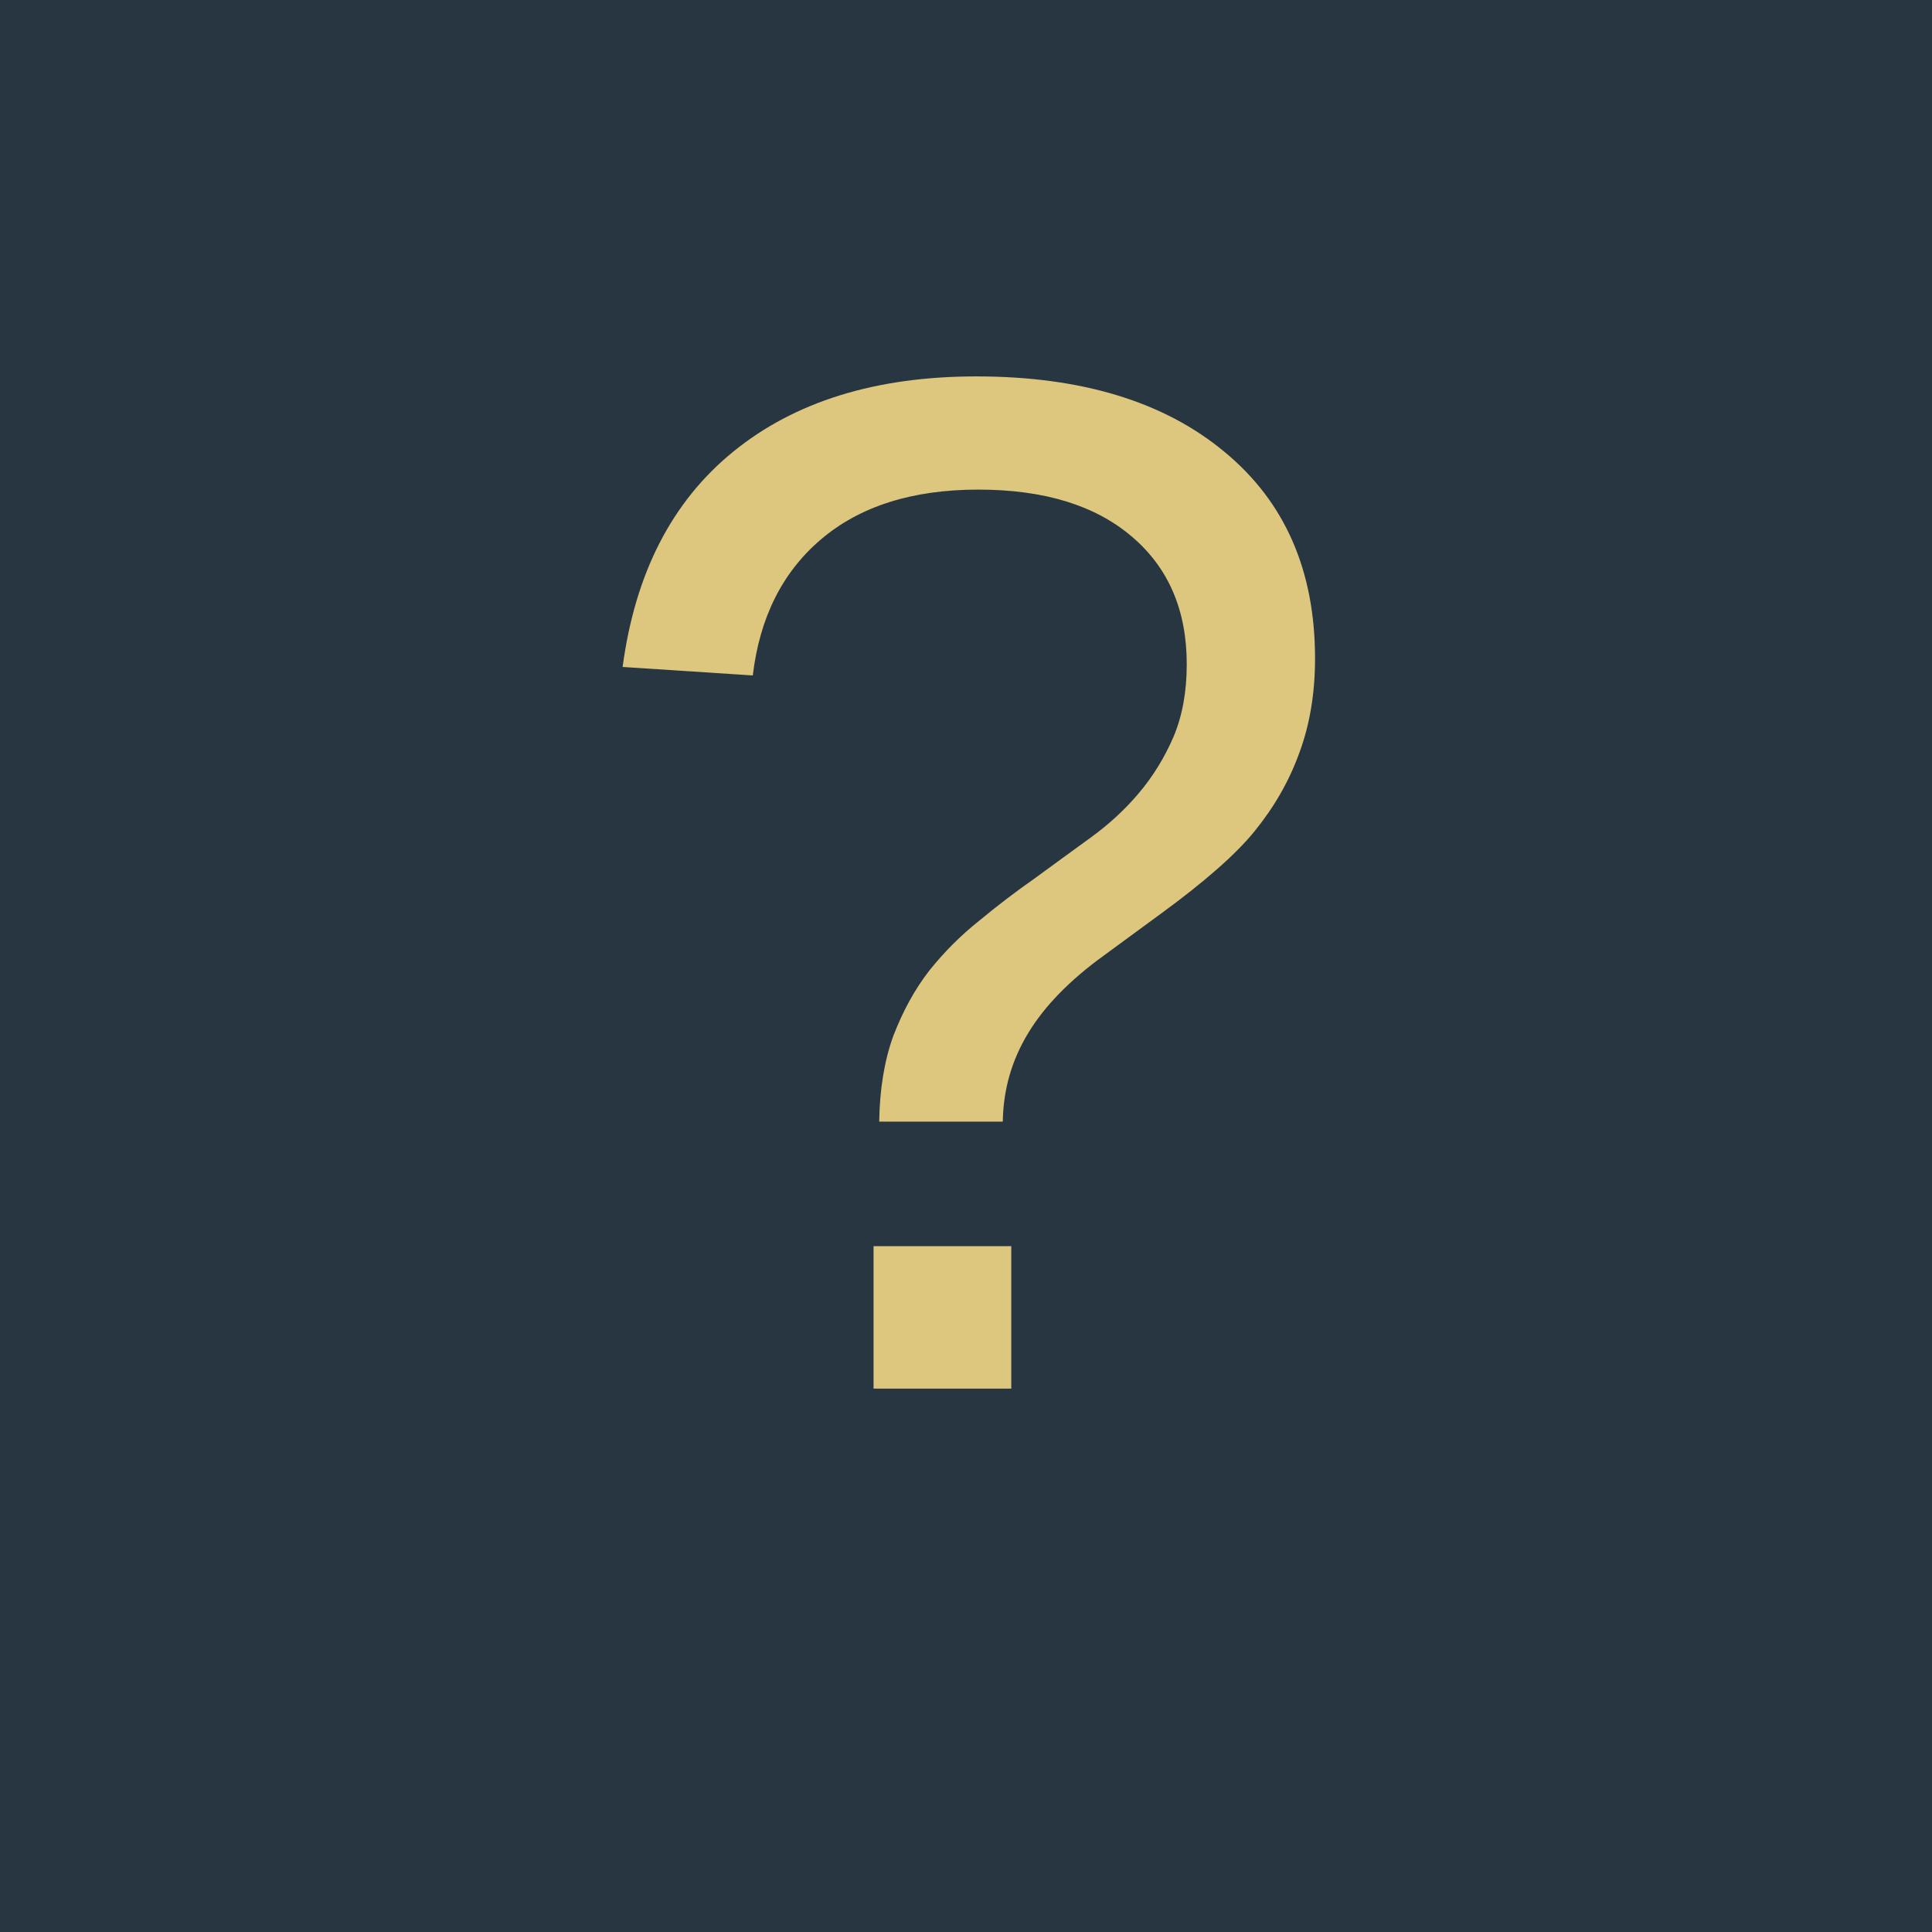
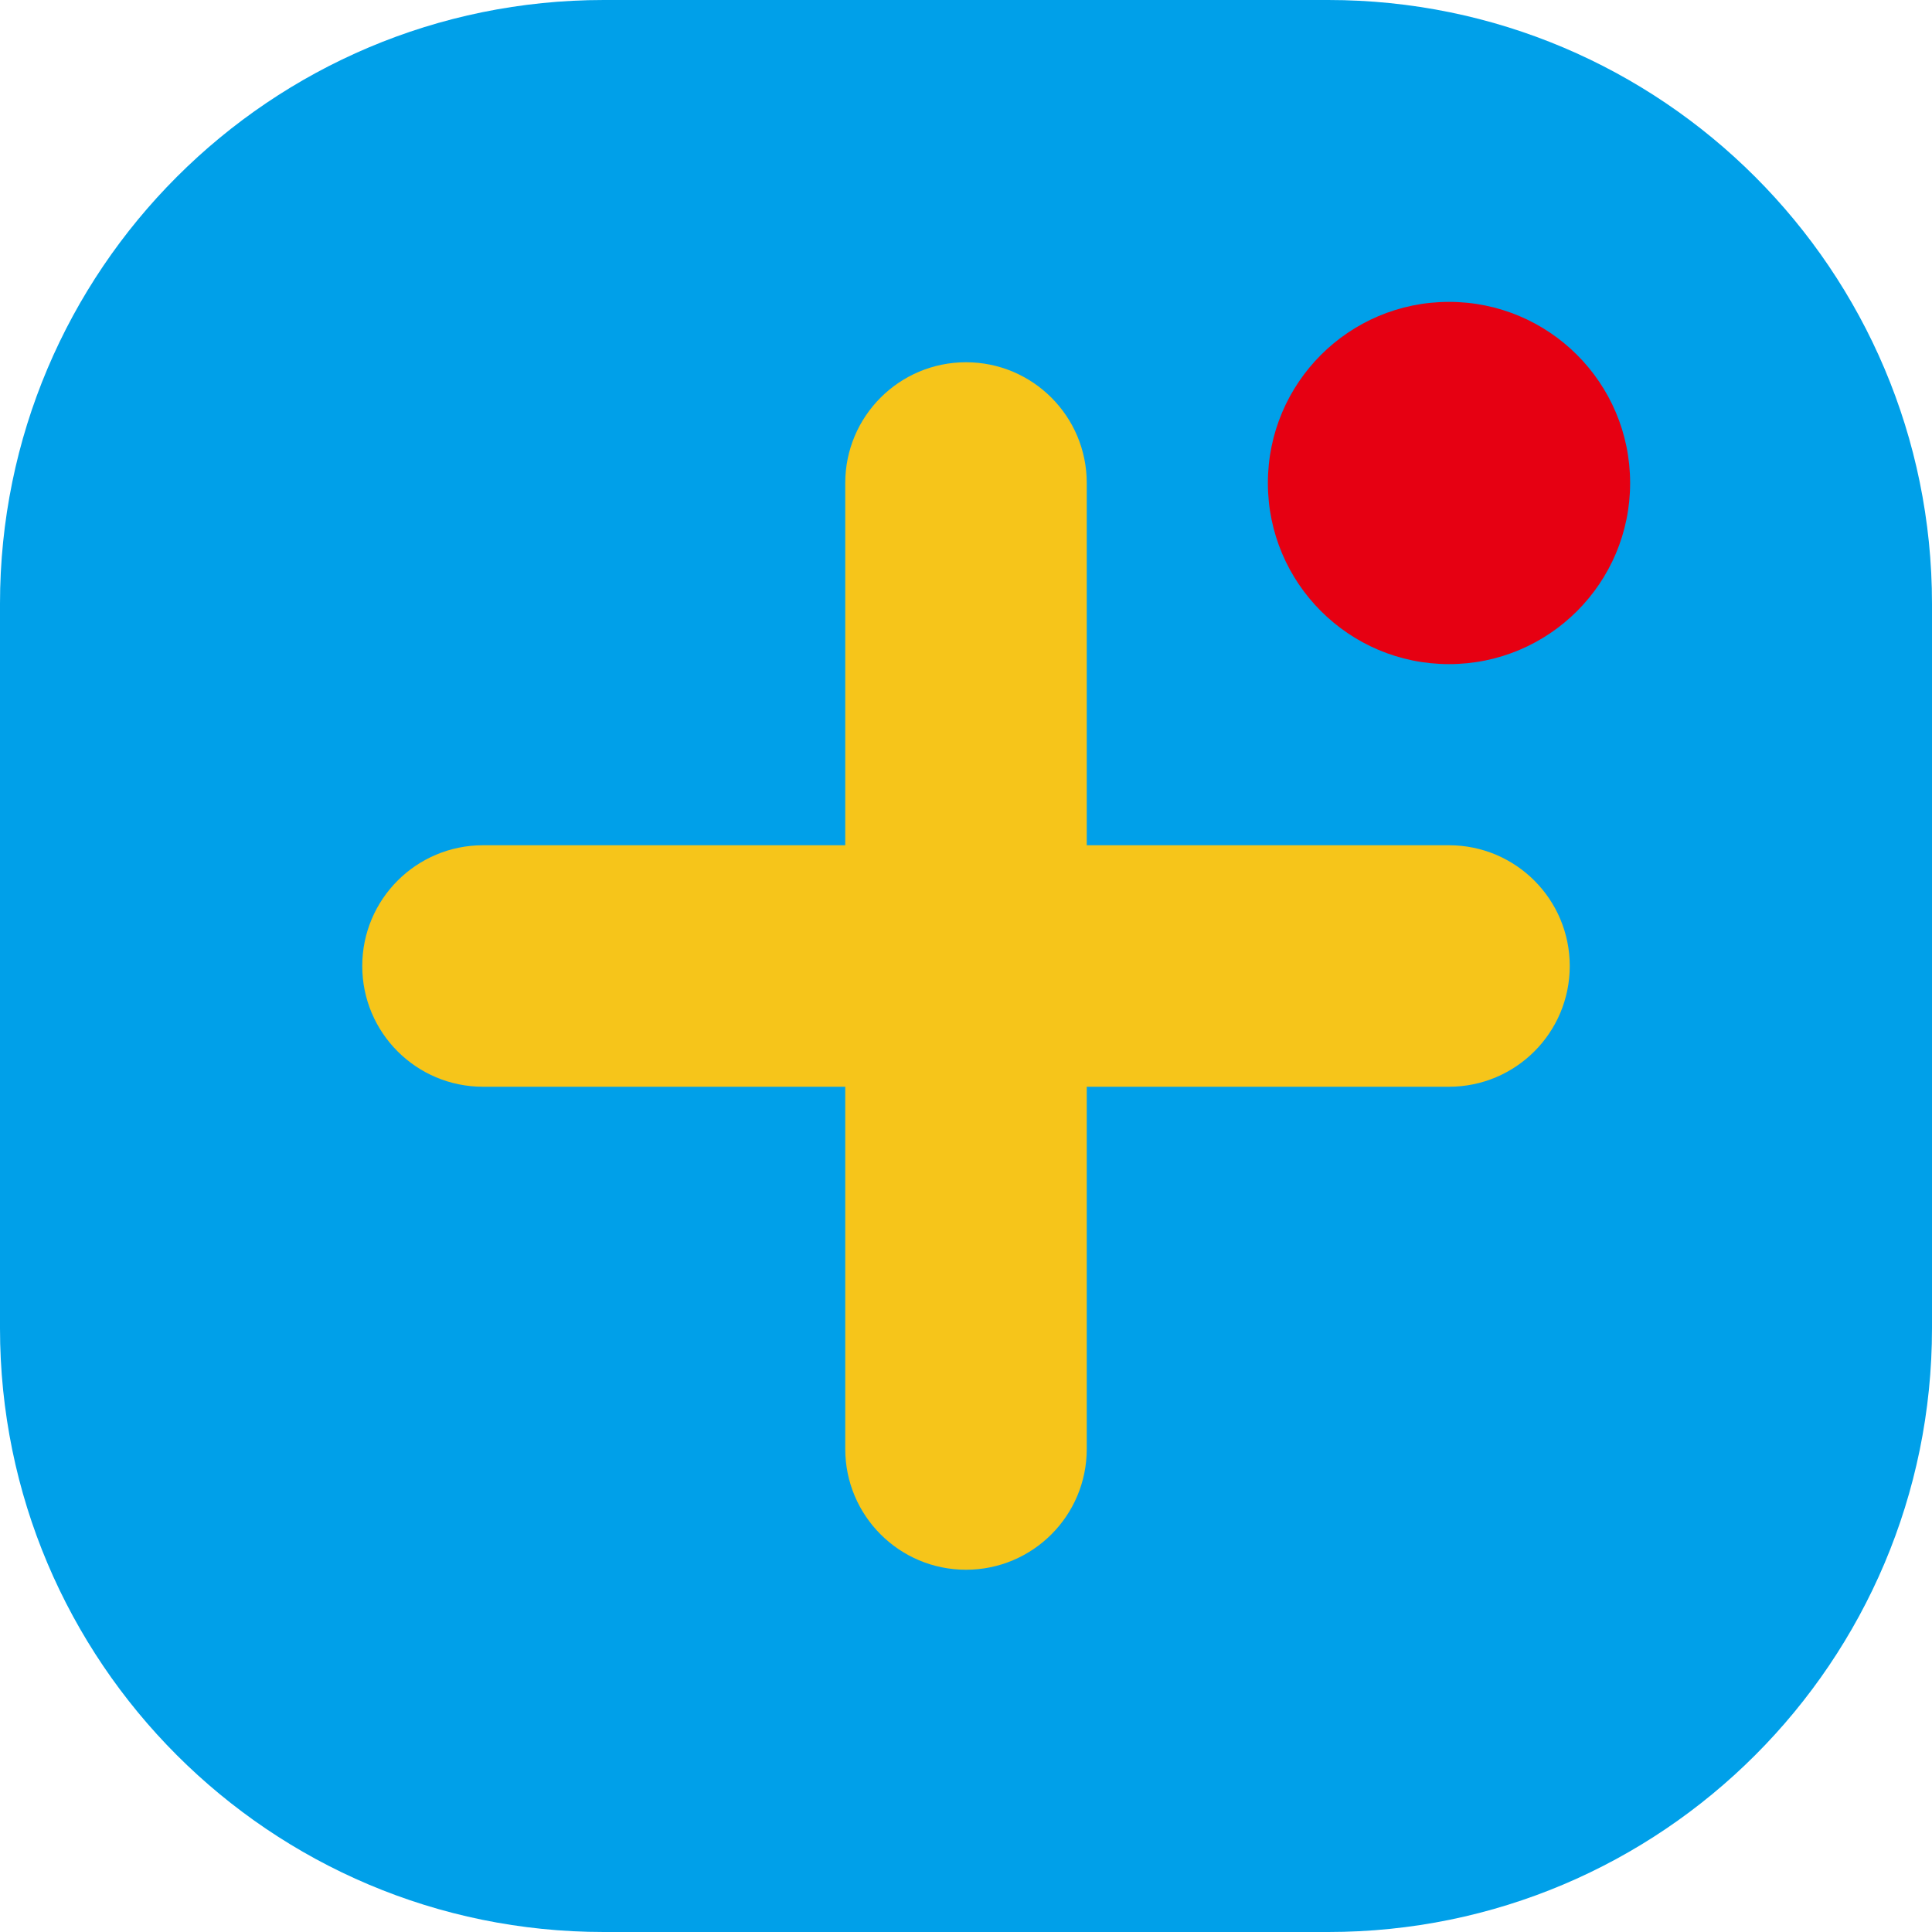
<svg xmlns="http://www.w3.org/2000/svg" viewBox="0 0 32 32">
-   <rect width="32" height="32" fill="#283641" />
-   <text x="16" y="23" text-anchor="middle" fill="#ddc67e" font-size="24" font-family="Arial">?</text>
+   <rect width="32" height="32" rx="10" fill="#00A0E9" />
+   <rect x="14" y="6" width="4" height="20" rx="2" fill="#F6C51A" />
+   <rect x="6" y="14" width="20" height="4" rx="2" fill="#F6C51A" />
+   <circle cx="24" cy="8" r="3" fill="#E60012" />
</svg>
